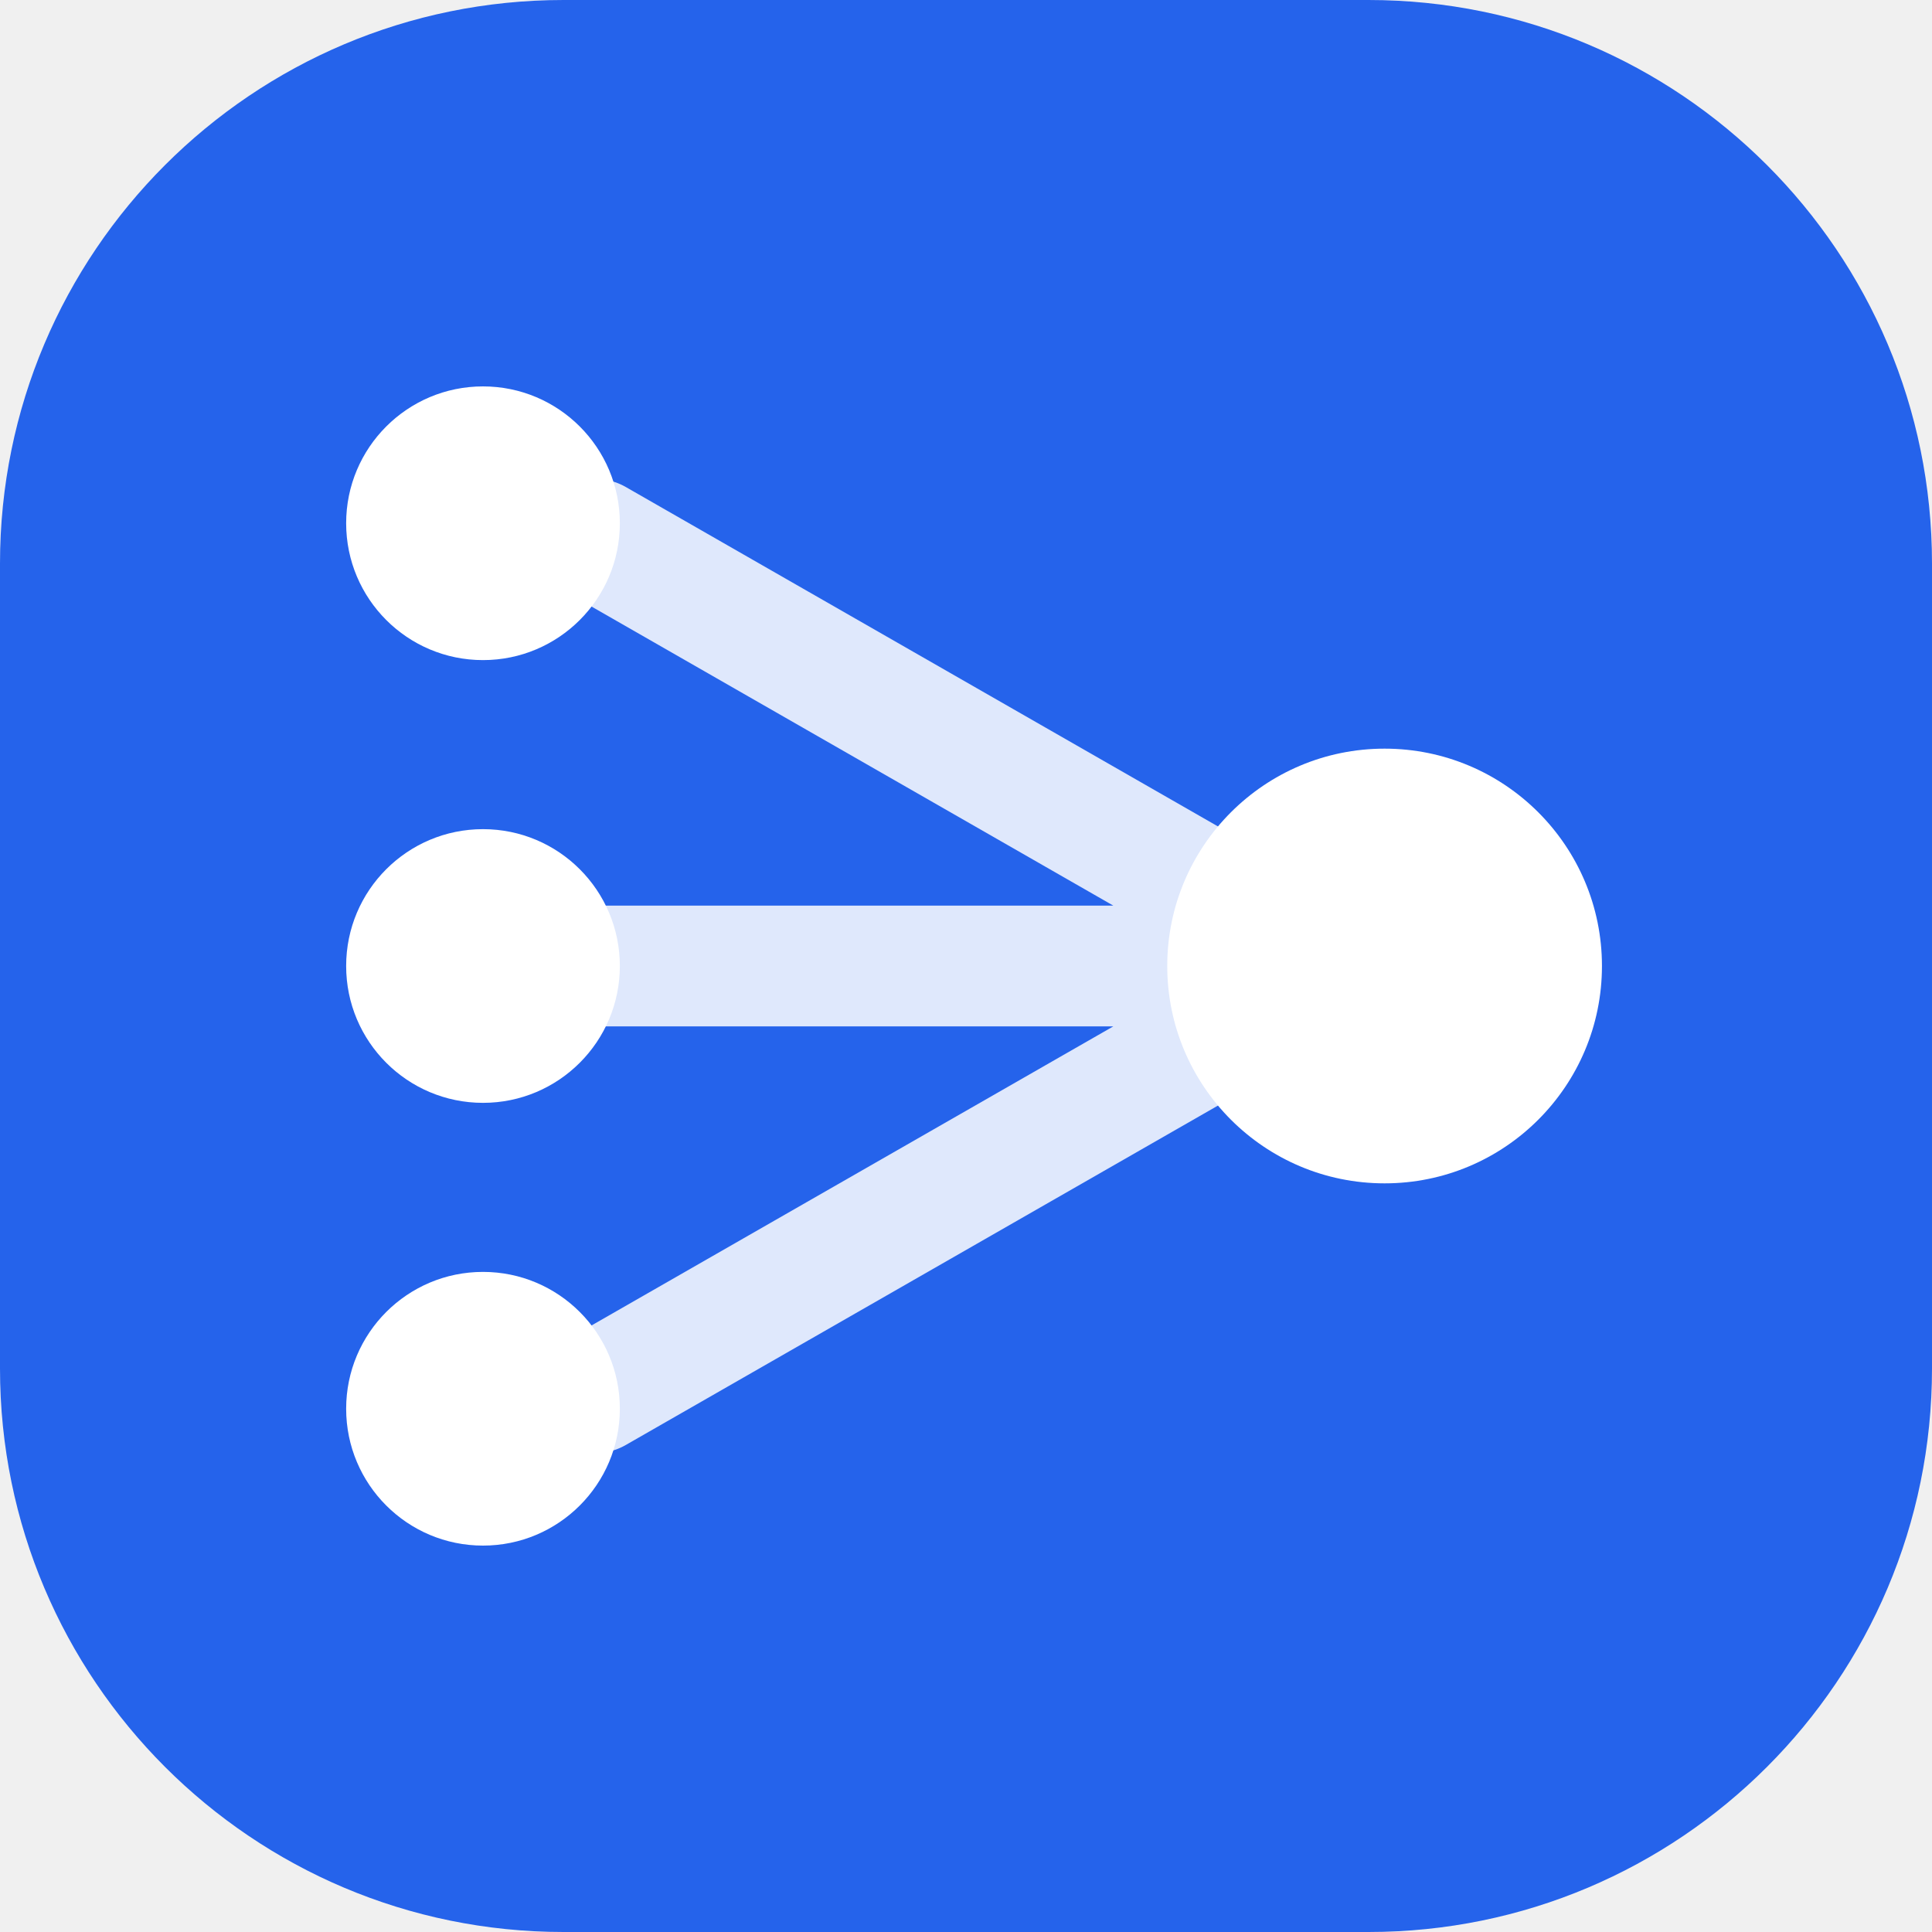
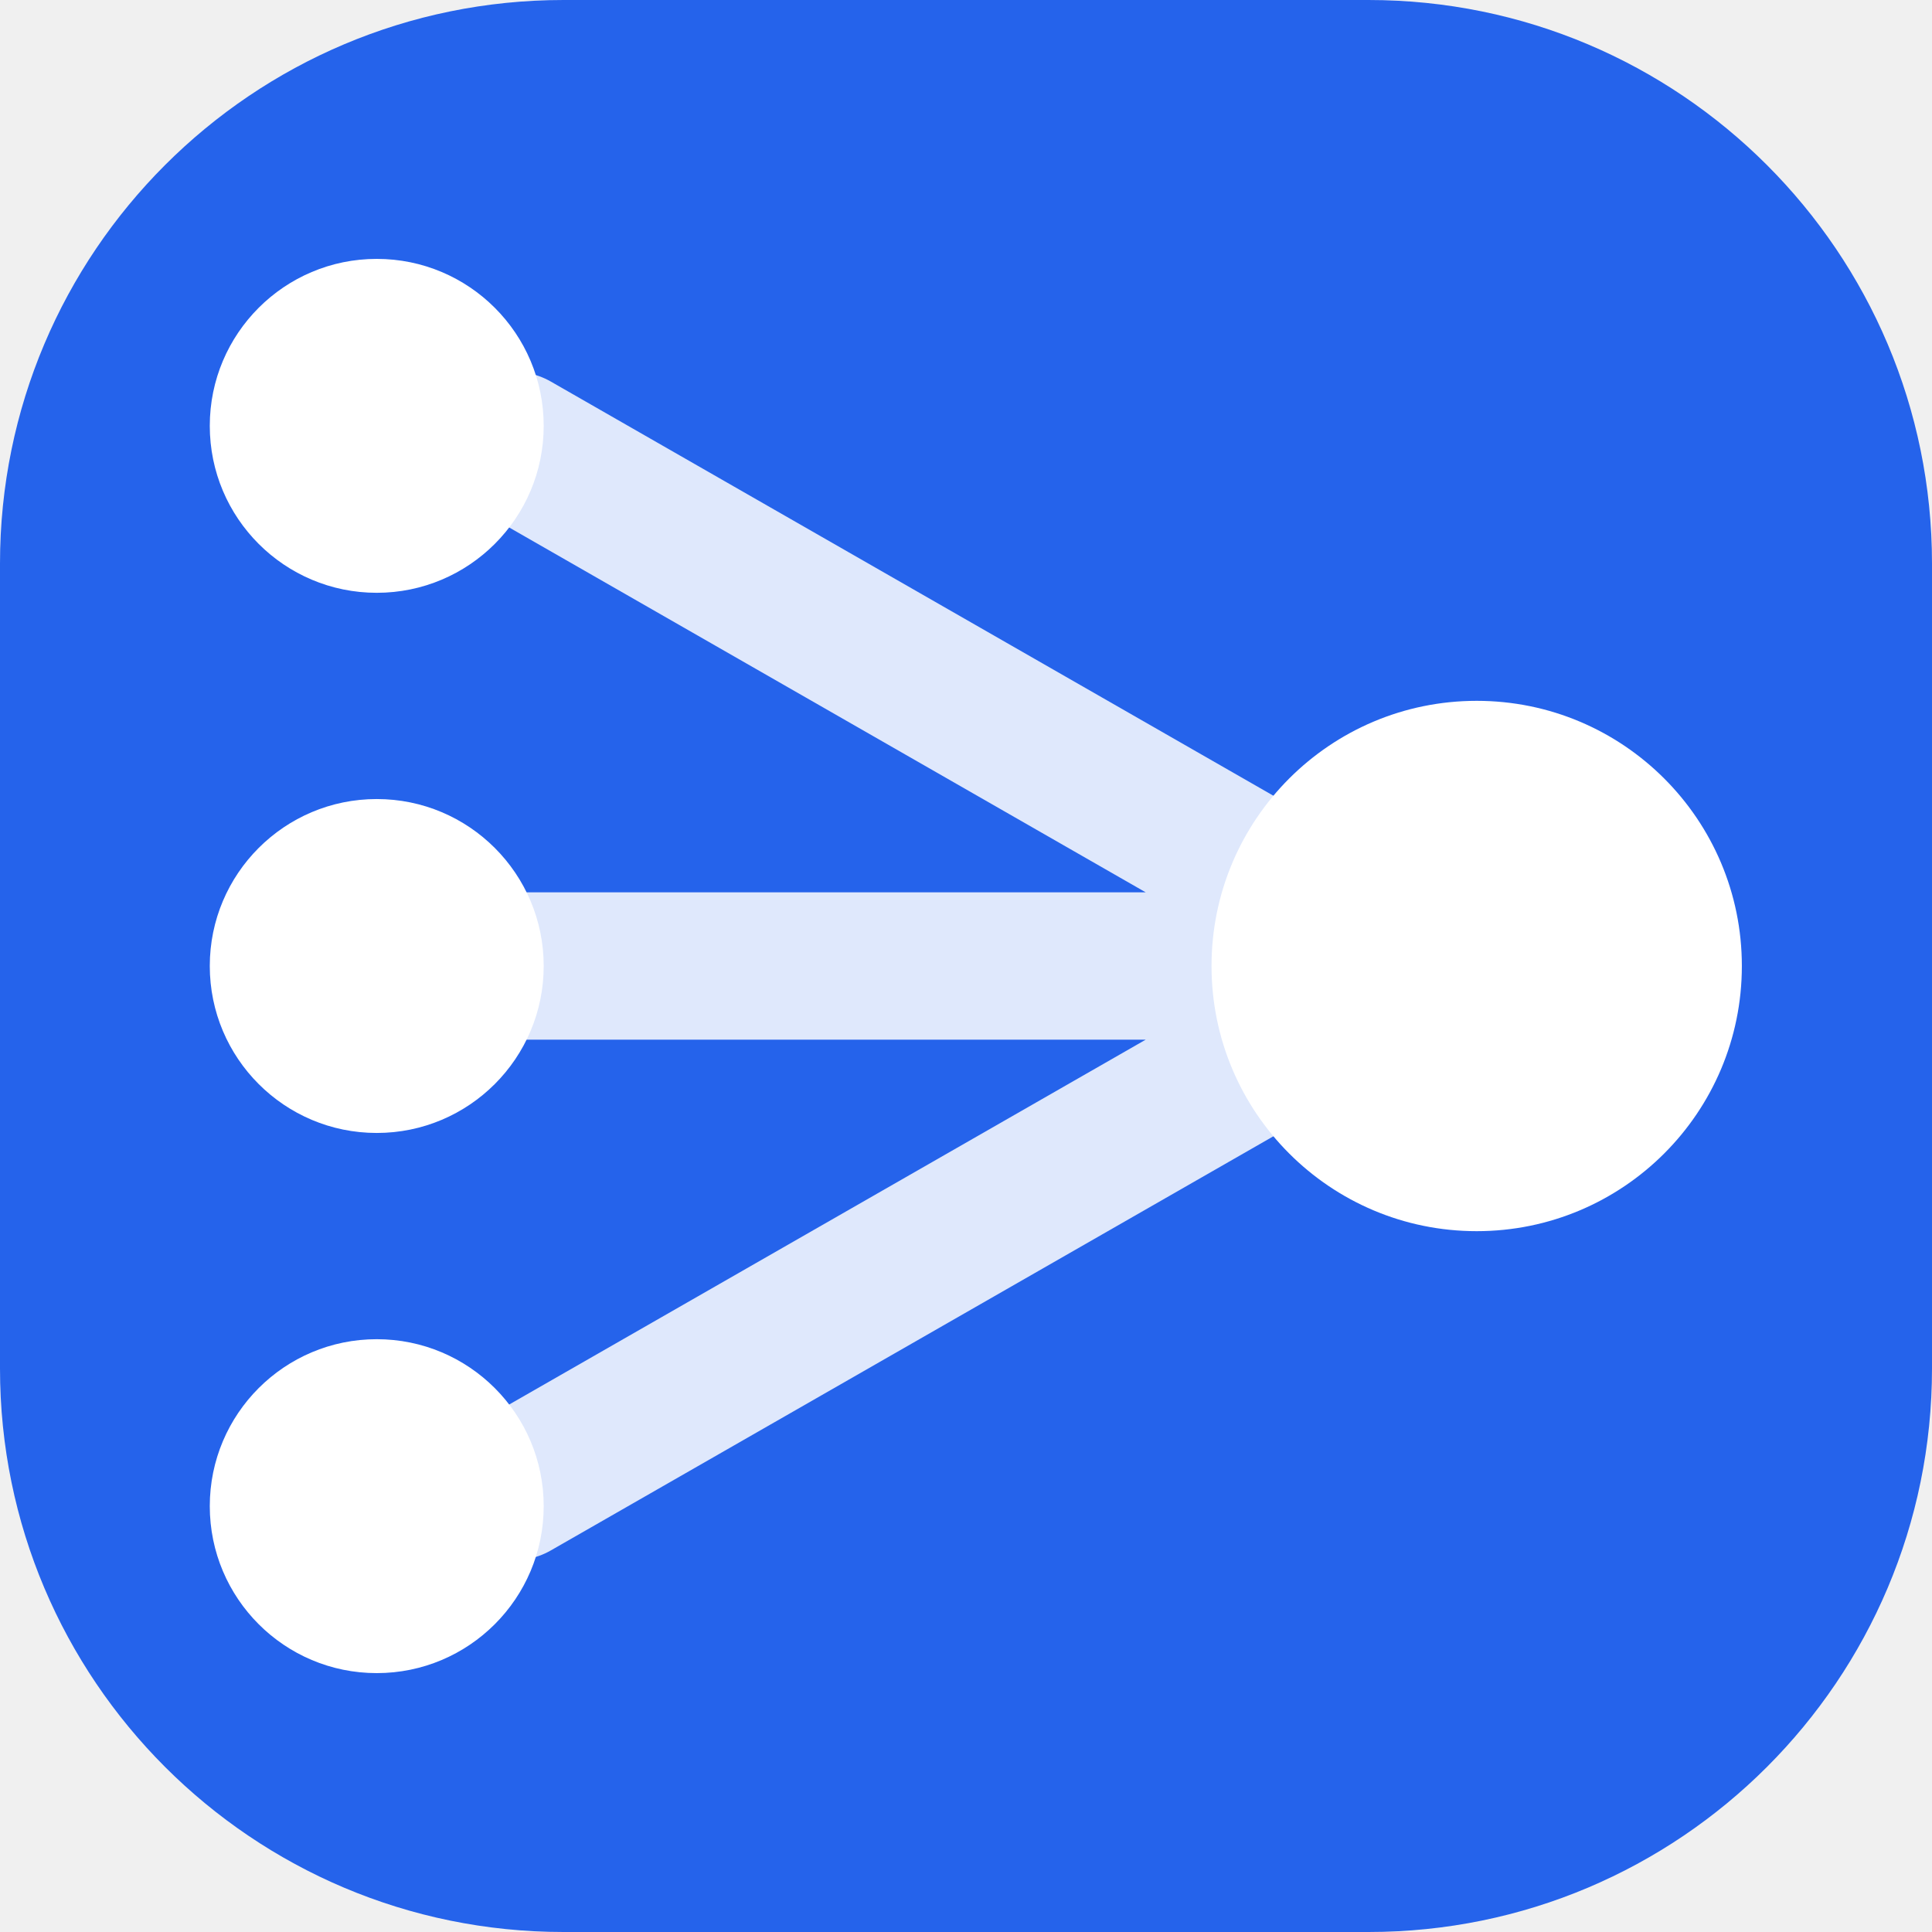
<svg xmlns="http://www.w3.org/2000/svg" width="512" height="512" viewBox="0 0 24 24" role="img" aria-label="Kept">
  <rect width="24" height="24" rx="7" fill="#2563EB" />
-   <circle cx="6" cy="6.5" r="1.7" fill="#fff" />
-   <circle cx="6" cy="12" r="1.7" fill="#fff" />
-   <circle cx="6" cy="17.5" r="1.7" fill="#fff" />
-   <path d="M7.4 6.7 L15.6 11.4 M7.4 12 H15.6 M7.4 17.3 L15.6 12.6" stroke="#fff" stroke-width="1.5" stroke-linecap="round" opacity=".85" />
-   <circle cx="17.2" cy="12" r="2.7" fill="#fff" />
+   <g transform="translate(12 12) scale(1.22) translate(-12 -12)">
+     <circle cx="6" cy="6.5" r="1.7" fill="#fff" />
+     <circle cx="6" cy="12" r="1.7" fill="#fff" />
+     <circle cx="6" cy="17.5" r="1.7" fill="#fff" />
+     <path d="M7.4 6.7 L15.6 11.4 M7.4 12 H15.6 M7.4 17.3 L15.6 12.6" stroke="#fff" stroke-width="1.5" stroke-linecap="round" opacity=".85" />
+     <circle cx="17.2" cy="12" r="2.7" fill="#fff" />
+   </g>
</svg>
